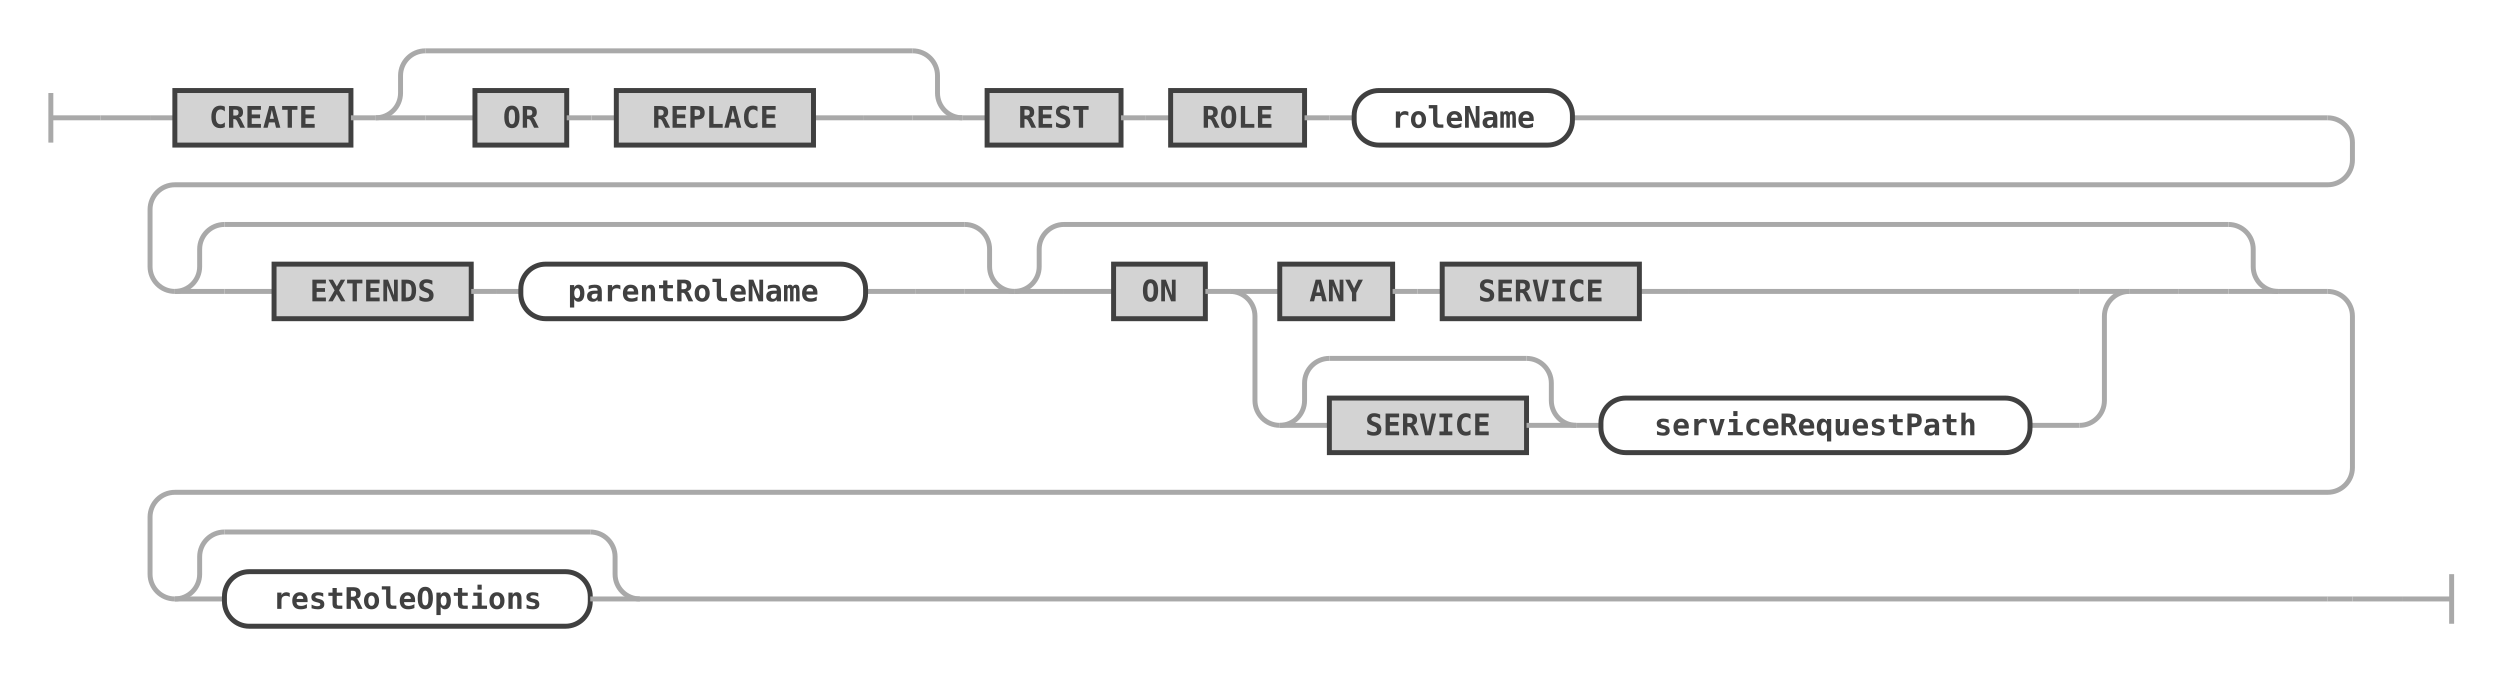
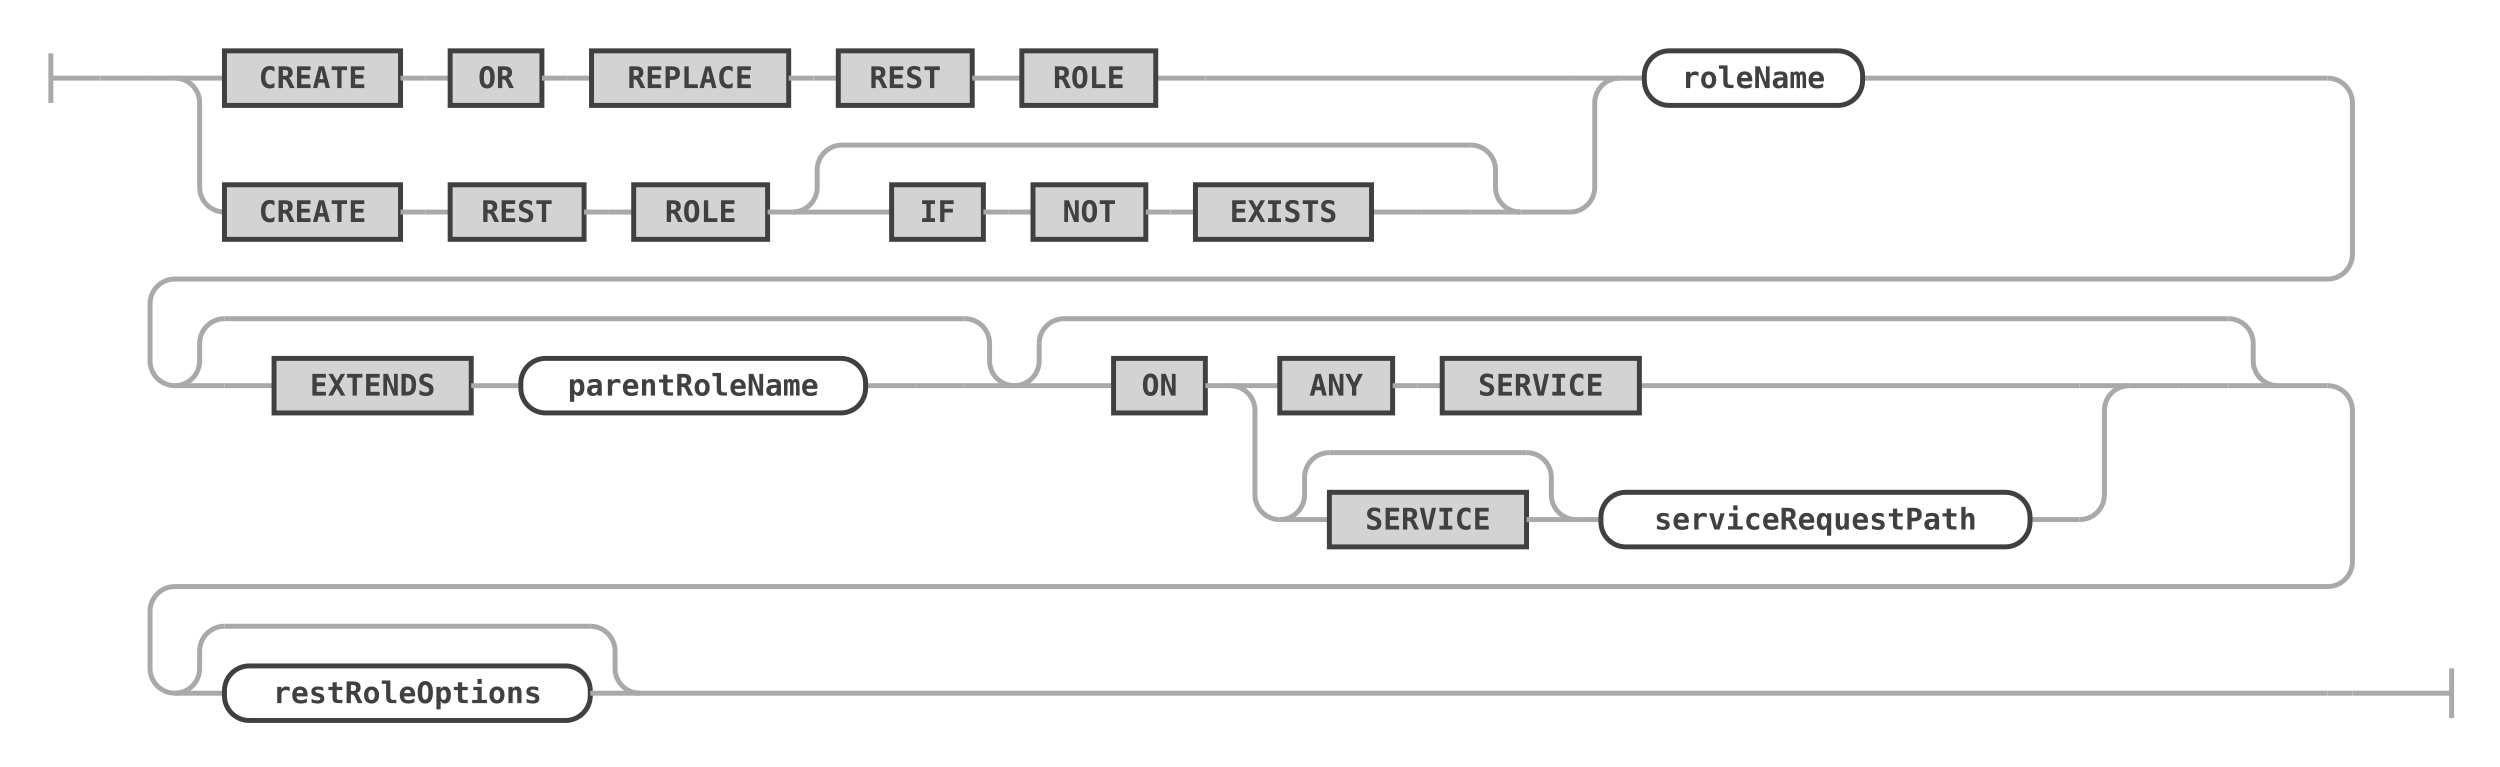
- <svg xmlns="http://www.w3.org/2000/svg" class="railroad-diagram" width="1008" height="271" viewBox="0 0 1008 271" id="createRestRoleStatement">
+ <svg xmlns="http://www.w3.org/2000/svg" class="railroad-diagram" width="1008" height="309" viewBox="0 0 1008 309" id="createRestRoleStatement">
  <g transform="translate(.5 .5)">
    <g>
-       <path d="M20 37v20m0 -10h20" />
+       <path d="M20 21v20m0 -10h20" />
    </g>
    <g>
-       <path d="M40 47h0" />
-       <path d="M968 241h0" />
-       <path d="M40 47h20" />
+       <path d="M40 31h0" />
+       <path d="M968 279h0" />
+       <path d="M40 31h20" />
      <g>
-         <path d="M60 47h0" />
-         <path d="M60 47h10" />
+         <path d="M60 31h0" />
+         <path d="M60 31h10" />
        <g>
-           <path d="M70 47h0" />
-           <path d="M633.5 47h304.5" />
-           <g class="terminal ">
-             <path d="M70 47h0" />
-             <path d="M141 47h0" />
-             <rect x="70" y="36" width="71" height="22" />
-             <text x="105.5" y="51">CREATE</text>
-           </g>
-           <path d="M141 47h10" />
+           <path d="M70 31h0" />
+           <path d="M750.5 31h187.5" />
          <g>
-             <path d="M151 47h0" />
-             <path d="M387.5 47h0" />
-             <path d="M151 47a10 10 0 0 0 10 -10v-7a10 10 0 0 1 10 -10" />
-             <g>
-               <path d="M171 20h196.5" />
-             </g>
-             <path d="M367.5 20a10 10 0 0 1 10 10v7a10 10 0 0 0 10 10" />
-             <path d="M151 47h20" />
-             <g>
-               <path d="M171 47h0" />
-               <path d="M367.5 47h0" />
-               <path d="M171 47h20" />
+             <path d="M70 31h0" />
+             <path d="M652.5 31h0" />
+             <path d="M70 31h20" />
+             <g>
+               <path d="M90 31h0" />
              <g>
-                 <path d="M191 47h0" />
+                 <path d="M90 31h0" />
+                 <path d="M465.5 31h20" />
+                 <g class="terminal ">
+                   <path d="M90 31h0" />
+                   <path d="M161 31h0" />
+                   <rect x="90" y="20" width="71" height="22" />
+                   <text x="125.5" y="35">CREATE</text>
+                 </g>
+                 <path d="M161 31h10" />
+                 <path d="M171 31h10" />
+                 <g class="terminal ">
+                   <path d="M181 31h0" />
+                   <path d="M218 31h0" />
+                   <rect x="181" y="20" width="37" height="22" />
+                   <text x="199.5" y="35">OR</text>
+                 </g>
+                 <path d="M218 31h10" />
+                 <path d="M228 31h10" />
+                 <g class="terminal ">
+                   <path d="M238 31h0" />
+                   <path d="M317.5 31h0" />
+                   <rect x="238" y="20" width="79.5" height="22" />
+                   <text x="277.75" y="35">REPLACE</text>
+                 </g>
+                 <path d="M317.5 31h10" />
+                 <path d="M327.5 31h10" />
+                 <g class="terminal ">
+                   <path d="M337.5 31h0" />
+                   <path d="M391.5 31h0" />
+                   <rect x="337.5" y="20" width="54" height="22" />
+                   <text x="364.5" y="35">REST</text>
+                 </g>
+                 <path d="M391.5 31h10" />
+                 <path d="M401.5 31h10" />
+                 <g class="terminal ">
+                   <path d="M411.5 31h0" />
+                   <path d="M465.5 31h0" />
+                   <rect x="411.5" y="20" width="54" height="22" />
+                   <text x="438.5" y="35">ROLE</text>
+                 </g>
+               </g>
+               <path d="M485.5 31h147" />
+             </g>
+             <path d="M632.5 31h20" />
+             <path d="M70 31a10 10 0 0 1 10 10v34a10 10 0 0 0 10 10" />
+             <g>
+               <path d="M90 85h0" />
+               <g>
+                 <path d="M90 85h0" />
+                 <path d="M612.5 85h20" />
+                 <g class="terminal ">
+                   <path d="M90 85h0" />
+                   <path d="M161 85h0" />
+                   <rect x="90" y="74" width="71" height="22" />
+                   <text x="125.5" y="89">CREATE</text>
+                 </g>
+                 <path d="M161 85h10" />
+                 <path d="M171 85h10" />
+                 <g class="terminal ">
+                   <path d="M181 85h0" />
+                   <path d="M235 85h0" />
+                   <rect x="181" y="74" width="54" height="22" />
+                   <text x="208" y="89">REST</text>
+                 </g>
+                 <path d="M235 85h10" />
+                 <path d="M245 85h10" />
+                 <g class="terminal ">
+                   <path d="M255 85h0" />
+                   <path d="M309 85h0" />
+                   <rect x="255" y="74" width="54" height="22" />
+                   <text x="282" y="89">ROLE</text>
+                 </g>
+                 <path d="M309 85h10" />
                <g>
-                   <path d="M191 47h0" />
-                   <path d="M327.5 47h20" />
+                   <path d="M319 85h0" />
+                   <path d="M612.5 85h0" />
+                   <path d="M319 85a10 10 0 0 0 10 -10v-7a10 10 0 0 1 10 -10" />
+                   <g>
+                     <path d="M339 58h253.5" />
+                   </g>
+                   <path d="M592.5 58a10 10 0 0 1 10 10v7a10 10 0 0 0 10 10" />
+                   <path d="M319 85h20" />
+                   <g>
+                     <path d="M339 85h0" />
+                     <path d="M592.5 85h0" />
+                     <path d="M339 85h20" />
+                     <g>
+                       <path d="M359 85h0" />
+                       <g>
+                         <path d="M359 85h0" />
+                         <path d="M552.5 85h20" />
+                         <g class="terminal ">
+                           <path d="M359 85h0" />
+                           <path d="M396 85h0" />
+                           <rect x="359" y="74" width="37" height="22" />
+                           <text x="377.5" y="89">IF</text>
+                         </g>
+                         <path d="M396 85h10" />
+                         <path d="M406 85h10" />
+                         <g class="terminal ">
+                           <path d="M416 85h0" />
+                           <path d="M461.5 85h0" />
+                           <rect x="416" y="74" width="45.5" height="22" />
+                           <text x="438.75" y="89">NOT</text>
+                         </g>
+                         <path d="M461.5 85h10" />
+                         <path d="M471.5 85h10" />
+                         <g class="terminal ">
+                           <path d="M481.5 85h0" />
+                           <path d="M552.5 85h0" />
+                           <rect x="481.5" y="74" width="71" height="22" />
+                           <text x="517" y="89">EXISTS</text>
+                         </g>
+                       </g>
+                       <path d="M572.5 85h0" />
+                     </g>
+                     <path d="M572.5 85h20" />
+                   </g>
+                   <path d="M592.5 85h20" />
+                 </g>
+               </g>
+               <path d="M632.5 85h0" />
+             </g>
+             <path d="M632.5 85a10 10 0 0 0 10 -10v-34a10 10 0 0 1 10 -10" />
+           </g>
+           <path d="M652.5 31h10" />
+           <g class="non-terminal ">
+             <path d="M662.5 31h0" />
+             <path d="M750.5 31h0" />
+             <rect x="662.5" y="20" width="88" height="22" rx="10" ry="10" />
+             <text x="706.5" y="35">roleName</text>
+           </g>
+         </g>
+         <path d="M938 31a10 10 0 0 1 10 10v61a10 10 0 0 1 -10 10h-868a10 10 0 0 0 -10 10v23a10 10 0 0 0 10 10" />
+         <g>
+           <path d="M70 155h0" />
+           <path d="M918 155h20" />
+           <g>
+             <path d="M70 155h0" />
+             <path d="M408.5 155h0" />
+             <path d="M70 155a10 10 0 0 0 10 -10v-7a10 10 0 0 1 10 -10" />
+             <g>
+               <path d="M90 128h298.5" />
+             </g>
+             <path d="M388.5 128a10 10 0 0 1 10 10v7a10 10 0 0 0 10 10" />
+             <path d="M70 155h20" />
+             <g>
+               <path d="M90 155h0" />
+               <path d="M388.5 155h0" />
+               <path d="M90 155h20" />
+               <g>
+                 <path d="M110 155h0" />
+                 <g>
+                   <path d="M110 155h0" />
+                   <path d="M348.5 155h20" />
                  <g class="terminal ">
-                     <path d="M191 47h0" />
-                     <path d="M228 47h0" />
-                     <rect x="191" y="36" width="37" height="22" />
-                     <text x="209.5" y="51">OR</text>
-                   </g>
-                   <path d="M228 47h10" />
-                   <path d="M238 47h10" />
+                     <path d="M110 155h0" />
+                     <path d="M189.5 155h0" />
+                     <rect x="110" y="144" width="79.5" height="22" />
+                     <text x="149.75" y="159">EXTENDS</text>
+                   </g>
+                   <path d="M189.5 155h10" />
+                   <path d="M199.5 155h10" />
+                   <g class="non-terminal ">
+                     <path d="M209.5 155h0" />
+                     <path d="M348.5 155h0" />
+                     <rect x="209.5" y="144" width="139" height="22" rx="10" ry="10" />
+                     <text x="279" y="159">parentRoleName</text>
+                   </g>
+                 </g>
+                 <path d="M368.5 155h0" />
+               </g>
+               <path d="M368.5 155h20" />
+             </g>
+             <path d="M388.5 155h20" />
+           </g>
+           <g>
+             <path d="M408.5 155h0" />
+             <path d="M918 155h0" />
+             <path d="M408.5 155a10 10 0 0 0 10 -10v-7a10 10 0 0 1 10 -10" />
+             <g>
+               <path d="M428.5 128h469.5" />
+             </g>
+             <path d="M898 128a10 10 0 0 1 10 10v7a10 10 0 0 0 10 10" />
+             <path d="M408.5 155h20" />
+             <g>
+               <path d="M428.5 155h0" />
+               <path d="M898 155h0" />
+               <path d="M428.5 155h20" />
+               <g>
+                 <path d="M448.5 155h0" />
+                 <g>
+                   <path d="M448.5 155h0" />
+                   <path d="M858 155h20" />
                  <g class="terminal ">
-                     <path d="M248 47h0" />
-                     <path d="M327.5 47h0" />
-                     <rect x="248" y="36" width="79.5" height="22" />
-                     <text x="287.75" y="51">REPLACE</text>
-                   </g>
-                 </g>
-                 <path d="M347.5 47h0" />
+                     <path d="M448.5 155h0" />
+                     <path d="M485.5 155h0" />
+                     <rect x="448.5" y="144" width="37" height="22" />
+                     <text x="467" y="159">ON</text>
+                   </g>
+                   <path d="M485.5 155h10" />
+                   <g>
+                     <path d="M495.5 155h0" />
+                     <path d="M858 155h0" />
+                     <path d="M495.5 155h20" />
+                     <g>
+                       <path d="M515.5 155h0" />
+                       <g>
+                         <path d="M515.5 155h0" />
+                         <path d="M660.5 155h20" />
+                         <g class="terminal ">
+                           <path d="M515.5 155h0" />
+                           <path d="M561 155h0" />
+                           <rect x="515.5" y="144" width="45.5" height="22" />
+                           <text x="538.25" y="159">ANY</text>
+                         </g>
+                         <path d="M561 155h10" />
+                         <path d="M571 155h10" />
+                         <g class="terminal ">
+                           <path d="M581 155h0" />
+                           <path d="M660.5 155h0" />
+                           <rect x="581" y="144" width="79.5" height="22" />
+                           <text x="620.75" y="159">SERVICE</text>
+                         </g>
+                       </g>
+                       <path d="M680.5 155h157.5" />
+                     </g>
+                     <path d="M838 155h20" />
+                     <path d="M495.5 155a10 10 0 0 1 10 10v34a10 10 0 0 0 10 10" />
+                     <g>
+                       <path d="M515.5 209h0" />
+                       <g>
+                         <path d="M515.5 209h0" />
+                         <path d="M818 209h20" />
+                         <g>
+                           <path d="M515.5 209h0" />
+                           <path d="M635 209h0" />
+                           <path d="M515.5 209a10 10 0 0 0 10 -10v-7a10 10 0 0 1 10 -10" />
+                           <g>
+                             <path d="M535.5 182h79.5" />
+                           </g>
+                           <path d="M615 182a10 10 0 0 1 10 10v7a10 10 0 0 0 10 10" />
+                           <path d="M515.5 209h20" />
+                           <g class="terminal ">
+                             <path d="M535.5 209h0" />
+                             <path d="M615 209h0" />
+                             <rect x="535.5" y="198" width="79.5" height="22" />
+                             <text x="575.25" y="213">SERVICE</text>
+                           </g>
+                           <path d="M615 209h20" />
+                         </g>
+                         <path d="M635 209h10" />
+                         <g class="non-terminal ">
+                           <path d="M645 209h0" />
+                           <path d="M818 209h0" />
+                           <rect x="645" y="198" width="173" height="22" rx="10" ry="10" />
+                           <text x="731.5" y="213">serviceRequestPath</text>
+                         </g>
+                       </g>
+                       <path d="M838 209h0" />
+                     </g>
+                     <path d="M838 209a10 10 0 0 0 10 -10v-34a10 10 0 0 1 10 -10" />
+                   </g>
+                 </g>
+                 <path d="M878 155h0" />
              </g>
-               <path d="M347.5 47h20" />
-             </g>
-             <path d="M367.5 47h20" />
-           </g>
-           <path d="M387.5 47h10" />
-           <g class="terminal ">
-             <path d="M397.5 47h0" />
-             <path d="M451.5 47h0" />
-             <rect x="397.5" y="36" width="54" height="22" />
-             <text x="424.5" y="51">REST</text>
-           </g>
-           <path d="M451.5 47h10" />
-           <path d="M461.5 47h10" />
-           <g class="terminal ">
-             <path d="M471.5 47h0" />
-             <path d="M525.5 47h0" />
-             <rect x="471.5" y="36" width="54" height="22" />
-             <text x="498.5" y="51">ROLE</text>
-           </g>
-           <path d="M525.5 47h10" />
-           <path d="M535.5 47h10" />
-           <g class="non-terminal ">
-             <path d="M545.5 47h0" />
-             <path d="M633.5 47h0" />
-             <rect x="545.5" y="36" width="88" height="22" rx="10" ry="10" />
-             <text x="589.5" y="51">roleName</text>
+               <path d="M878 155h20" />
+             </g>
+             <path d="M898 155h20" />
          </g>
        </g>
-         <path d="M938 47a10 10 0 0 1 10 10v7a10 10 0 0 1 -10 10h-868a10 10 0 0 0 -10 10v23a10 10 0 0 0 10 10" />
+         <path d="M938 155a10 10 0 0 1 10 10v61a10 10 0 0 1 -10 10h-868a10 10 0 0 0 -10 10v23a10 10 0 0 0 10 10" />
        <g>
-           <path d="M70 117h0" />
-           <path d="M918 117h20" />
+           <path d="M70 279h0" />
+           <path d="M257.5 279h680.5" />
          <g>
-             <path d="M70 117h0" />
-             <path d="M408.5 117h0" />
-             <path d="M70 117a10 10 0 0 0 10 -10v-7a10 10 0 0 1 10 -10" />
-             <g>
-               <path d="M90 90h298.5" />
-             </g>
-             <path d="M388.5 90a10 10 0 0 1 10 10v7a10 10 0 0 0 10 10" />
-             <path d="M70 117h20" />
-             <g>
-               <path d="M90 117h0" />
-               <path d="M388.5 117h0" />
-               <path d="M90 117h20" />
-               <g>
-                 <path d="M110 117h0" />
-                 <g>
-                   <path d="M110 117h0" />
-                   <path d="M348.5 117h20" />
-                   <g class="terminal ">
-                     <path d="M110 117h0" />
-                     <path d="M189.5 117h0" />
-                     <rect x="110" y="106" width="79.5" height="22" />
-                     <text x="149.75" y="121">EXTENDS</text>
-                   </g>
-                   <path d="M189.5 117h10" />
-                   <path d="M199.5 117h10" />
-                   <g class="non-terminal ">
-                     <path d="M209.5 117h0" />
-                     <path d="M348.5 117h0" />
-                     <rect x="209.5" y="106" width="139" height="22" rx="10" ry="10" />
-                     <text x="279" y="121">parentRoleName</text>
-                   </g>
-                 </g>
-                 <path d="M368.5 117h0" />
-               </g>
-               <path d="M368.5 117h20" />
-             </g>
-             <path d="M388.5 117h20" />
-           </g>
-           <g>
-             <path d="M408.5 117h0" />
-             <path d="M918 117h0" />
-             <path d="M408.5 117a10 10 0 0 0 10 -10v-7a10 10 0 0 1 10 -10" />
-             <g>
-               <path d="M428.5 90h469.5" />
-             </g>
-             <path d="M898 90a10 10 0 0 1 10 10v7a10 10 0 0 0 10 10" />
-             <path d="M408.5 117h20" />
-             <g>
-               <path d="M428.5 117h0" />
-               <path d="M898 117h0" />
-               <path d="M428.5 117h20" />
-               <g>
-                 <path d="M448.5 117h0" />
-                 <g>
-                   <path d="M448.5 117h0" />
-                   <path d="M858 117h20" />
-                   <g class="terminal ">
-                     <path d="M448.5 117h0" />
-                     <path d="M485.5 117h0" />
-                     <rect x="448.5" y="106" width="37" height="22" />
-                     <text x="467" y="121">ON</text>
-                   </g>
-                   <path d="M485.5 117h10" />
-                   <g>
-                     <path d="M495.5 117h0" />
-                     <path d="M858 117h0" />
-                     <path d="M495.5 117h20" />
-                     <g>
-                       <path d="M515.5 117h0" />
-                       <g>
-                         <path d="M515.5 117h0" />
-                         <path d="M660.5 117h20" />
-                         <g class="terminal ">
-                           <path d="M515.5 117h0" />
-                           <path d="M561 117h0" />
-                           <rect x="515.5" y="106" width="45.5" height="22" />
-                           <text x="538.25" y="121">ANY</text>
-                         </g>
-                         <path d="M561 117h10" />
-                         <path d="M571 117h10" />
-                         <g class="terminal ">
-                           <path d="M581 117h0" />
-                           <path d="M660.5 117h0" />
-                           <rect x="581" y="106" width="79.5" height="22" />
-                           <text x="620.75" y="121">SERVICE</text>
-                         </g>
-                       </g>
-                       <path d="M680.5 117h157.5" />
-                     </g>
-                     <path d="M838 117h20" />
-                     <path d="M495.5 117a10 10 0 0 1 10 10v34a10 10 0 0 0 10 10" />
-                     <g>
-                       <path d="M515.5 171h0" />
-                       <g>
-                         <path d="M515.5 171h0" />
-                         <path d="M818 171h20" />
-                         <g>
-                           <path d="M515.5 171h0" />
-                           <path d="M635 171h0" />
-                           <path d="M515.5 171a10 10 0 0 0 10 -10v-7a10 10 0 0 1 10 -10" />
-                           <g>
-                             <path d="M535.5 144h79.5" />
-                           </g>
-                           <path d="M615 144a10 10 0 0 1 10 10v7a10 10 0 0 0 10 10" />
-                           <path d="M515.5 171h20" />
-                           <g class="terminal ">
-                             <path d="M535.5 171h0" />
-                             <path d="M615 171h0" />
-                             <rect x="535.5" y="160" width="79.5" height="22" />
-                             <text x="575.25" y="175">SERVICE</text>
-                           </g>
-                           <path d="M615 171h20" />
-                         </g>
-                         <path d="M635 171h10" />
-                         <g class="non-terminal ">
-                           <path d="M645 171h0" />
-                           <path d="M818 171h0" />
-                           <rect x="645" y="160" width="173" height="22" rx="10" ry="10" />
-                           <text x="731.5" y="175">serviceRequestPath</text>
-                         </g>
-                       </g>
-                       <path d="M838 171h0" />
-                     </g>
-                     <path d="M838 171a10 10 0 0 0 10 -10v-34a10 10 0 0 1 10 -10" />
-                   </g>
-                 </g>
-                 <path d="M878 117h0" />
-               </g>
-               <path d="M878 117h20" />
-             </g>
-             <path d="M898 117h20" />
+             <path d="M70 279h0" />
+             <path d="M257.5 279h0" />
+             <path d="M70 279a10 10 0 0 0 10 -10v-7a10 10 0 0 1 10 -10" />
+             <g>
+               <path d="M90 252h147.5" />
+             </g>
+             <path d="M237.5 252a10 10 0 0 1 10 10v7a10 10 0 0 0 10 10" />
+             <path d="M70 279h20" />
+             <g class="non-terminal ">
+               <path d="M90 279h0" />
+               <path d="M237.5 279h0" />
+               <rect x="90" y="268" width="147.5" height="22" rx="10" ry="10" />
+               <text x="163.75" y="283">restRoleOptions</text>
+             </g>
+             <path d="M237.5 279h20" />
          </g>
        </g>
-         <path d="M938 117a10 10 0 0 1 10 10v61a10 10 0 0 1 -10 10h-868a10 10 0 0 0 -10 10v23a10 10 0 0 0 10 10" />
-         <g>
-           <path d="M70 241h0" />
-           <path d="M257.5 241h680.5" />
-           <g>
-             <path d="M70 241h0" />
-             <path d="M257.5 241h0" />
-             <path d="M70 241a10 10 0 0 0 10 -10v-7a10 10 0 0 1 10 -10" />
-             <g>
-               <path d="M90 214h147.5" />
-             </g>
-             <path d="M237.5 214a10 10 0 0 1 10 10v7a10 10 0 0 0 10 10" />
-             <path d="M70 241h20" />
-             <g class="non-terminal ">
-               <path d="M90 241h0" />
-               <path d="M237.5 241h0" />
-               <rect x="90" y="230" width="147.5" height="22" rx="10" ry="10" />
-               <text x="163.75" y="245">restRoleOptions</text>
-             </g>
-             <path d="M237.5 241h20" />
-           </g>
-         </g>
-         <path d="M938 241h10" />
-         <path d="M948 241h0" />
+         <path d="M938 279h10" />
+         <path d="M948 279h0" />
      </g>
-       <path d="M948 241h20" />
+       <path d="M948 279h20" />
    </g>
-     <path d="M 968 241 h 20 m 0 -10 v 20" />
+     <path d="M 968 279 h 20 m 0 -10 v 20" />
  </g>
  <defs>
    <style type="text/css">
svg.railroad-diagram path { stroke-width: 2; stroke: darkgray; fill: rgba(0, 0, 0, 0); }svg.railroad-diagram text { font: bold 12px Hack, "Source Code Pro", monospace; text-anchor: middle; fill: #404040; }svg.railroad-diagram text.comment { font: italic 10px Hack, "Source Code Pro", monospace; fill: #404040; }svg.railroad-diagram g.terminal rect { stroke-width: 2; stroke: #404040; fill: rgba(200, 200, 200, 0.8); }svg.railroad-diagram g.non-terminal rect { stroke-width: 2; stroke: #404040; fill: rgba(255, 255, 255, 1); }svg.railroad-diagram text.diagram-text { font-size: 12px Hack, "Source Code Pro", monospace; fill: red; }svg.railroad-diagram path.diagram-text { stroke-width: 1; stroke: red; fill: red; cursor: help; }
 
</style>
  </defs>
</svg>
